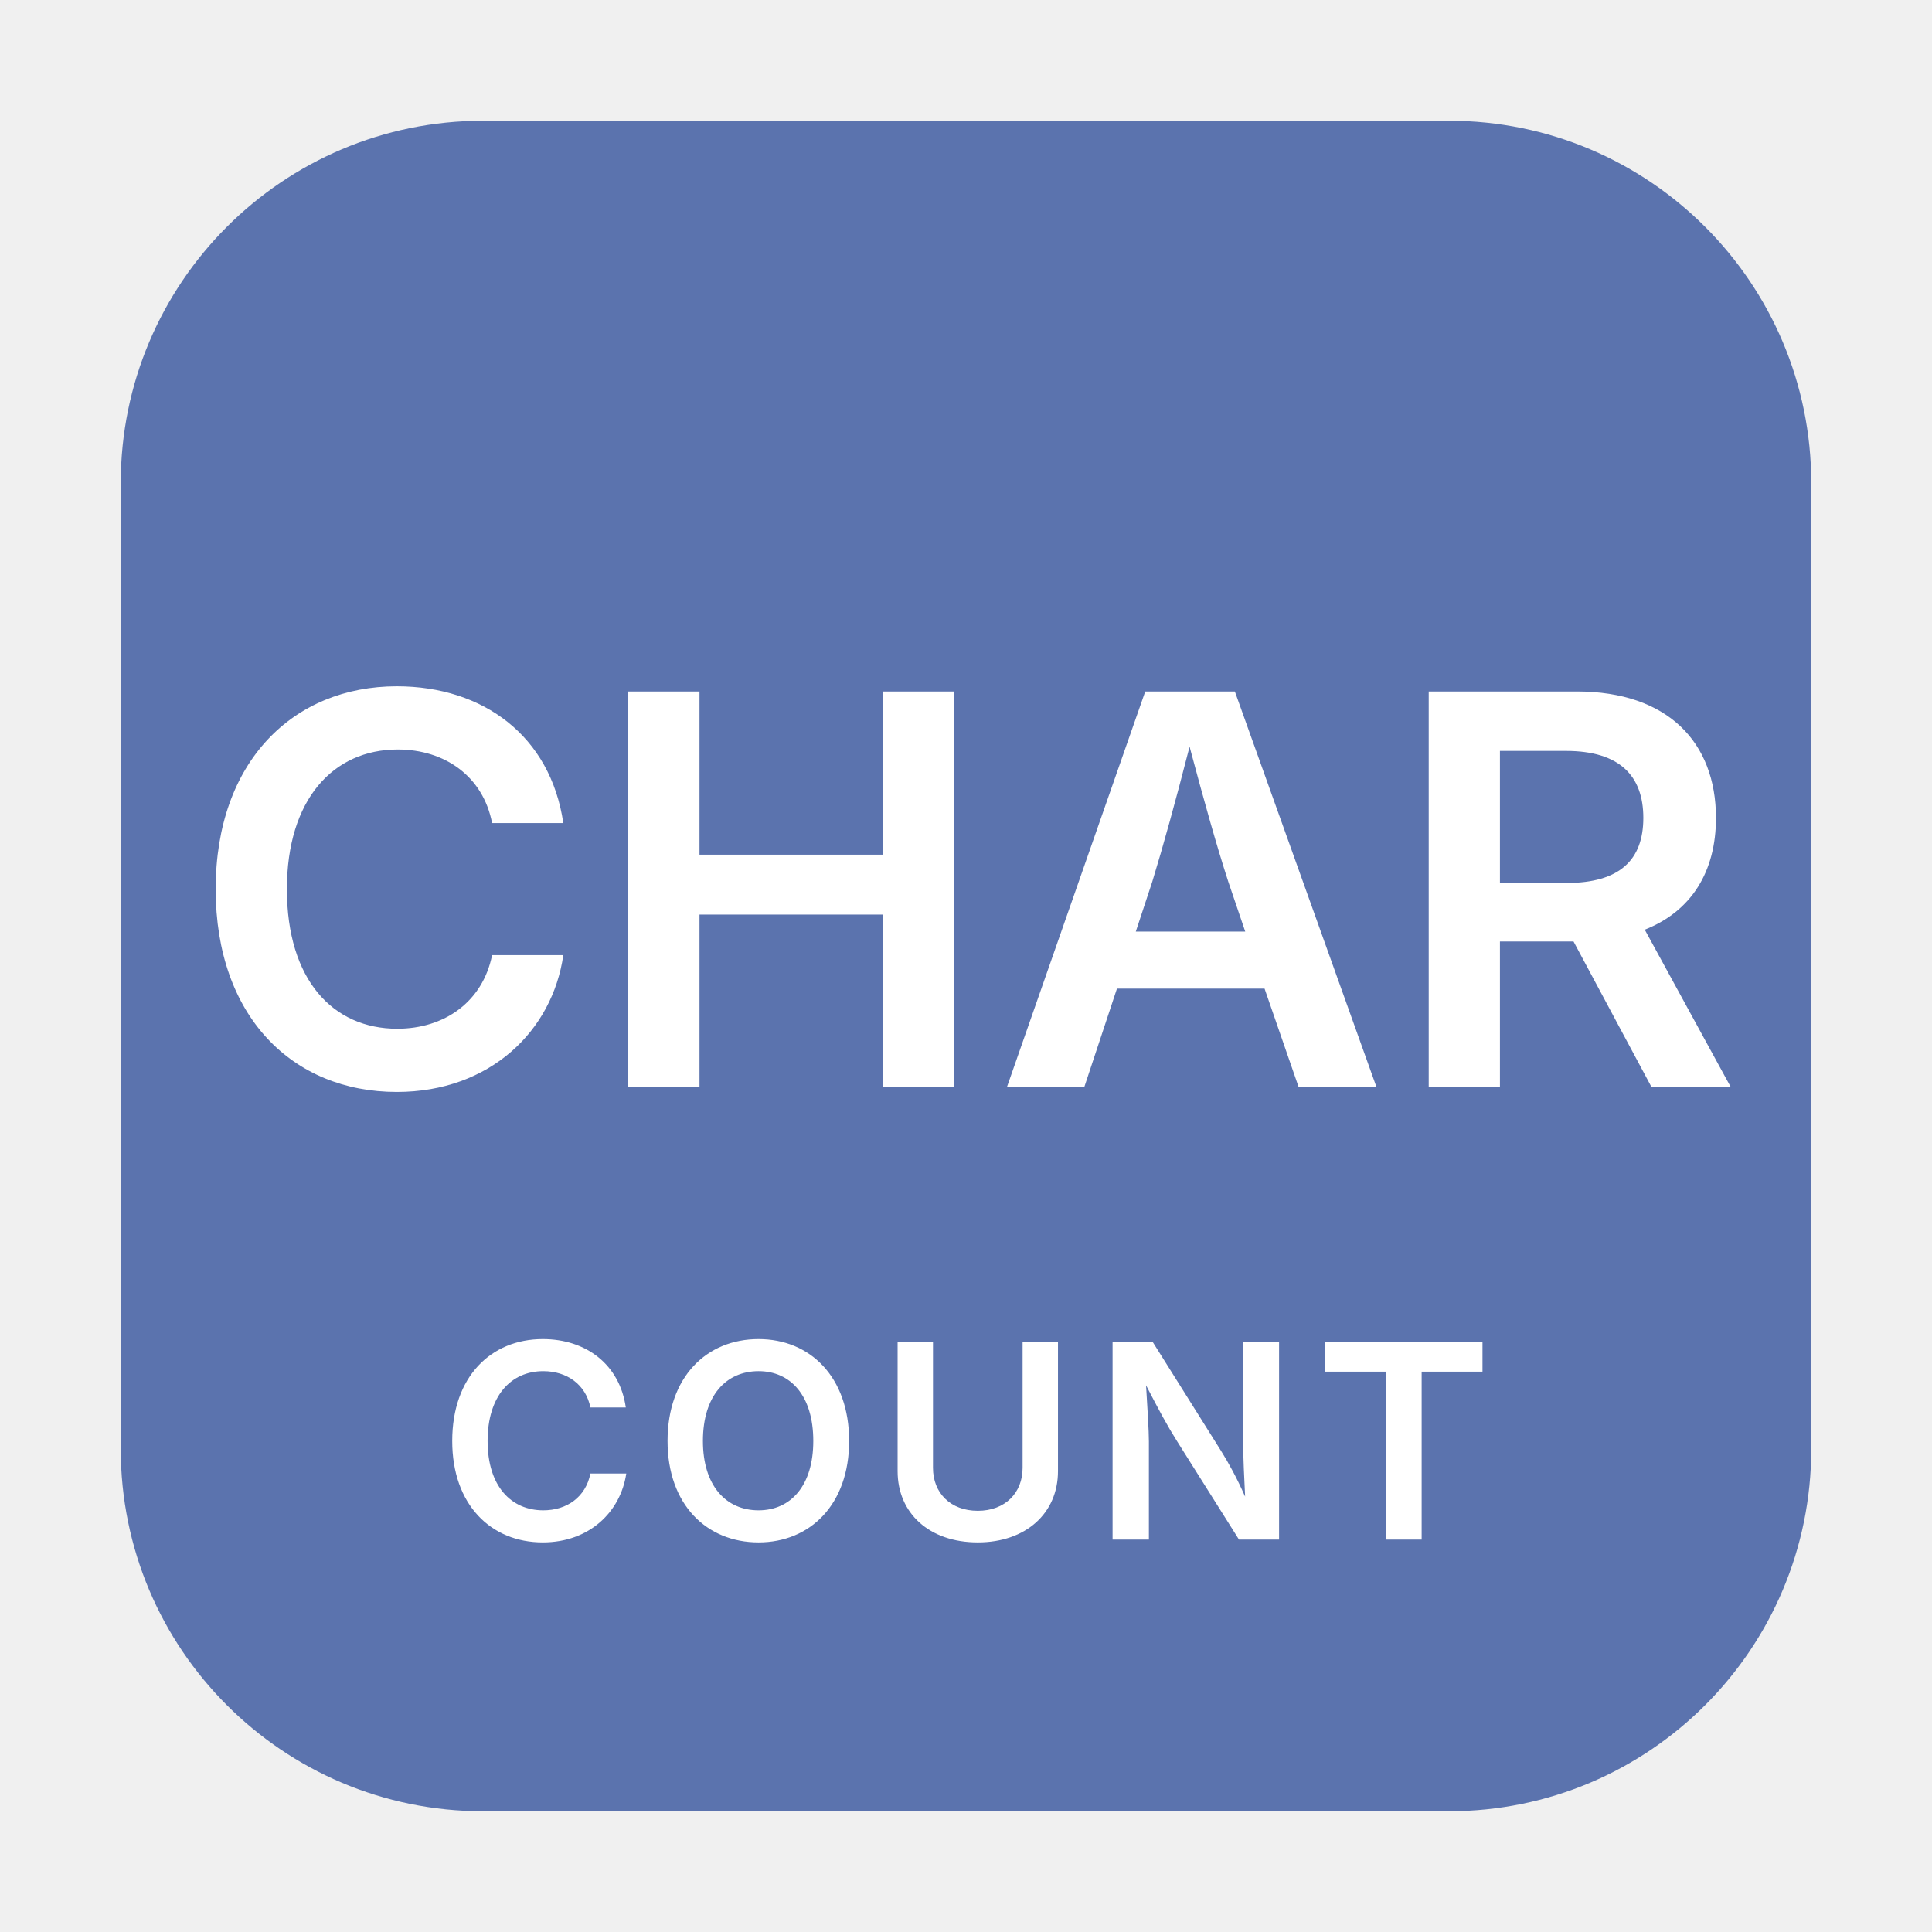
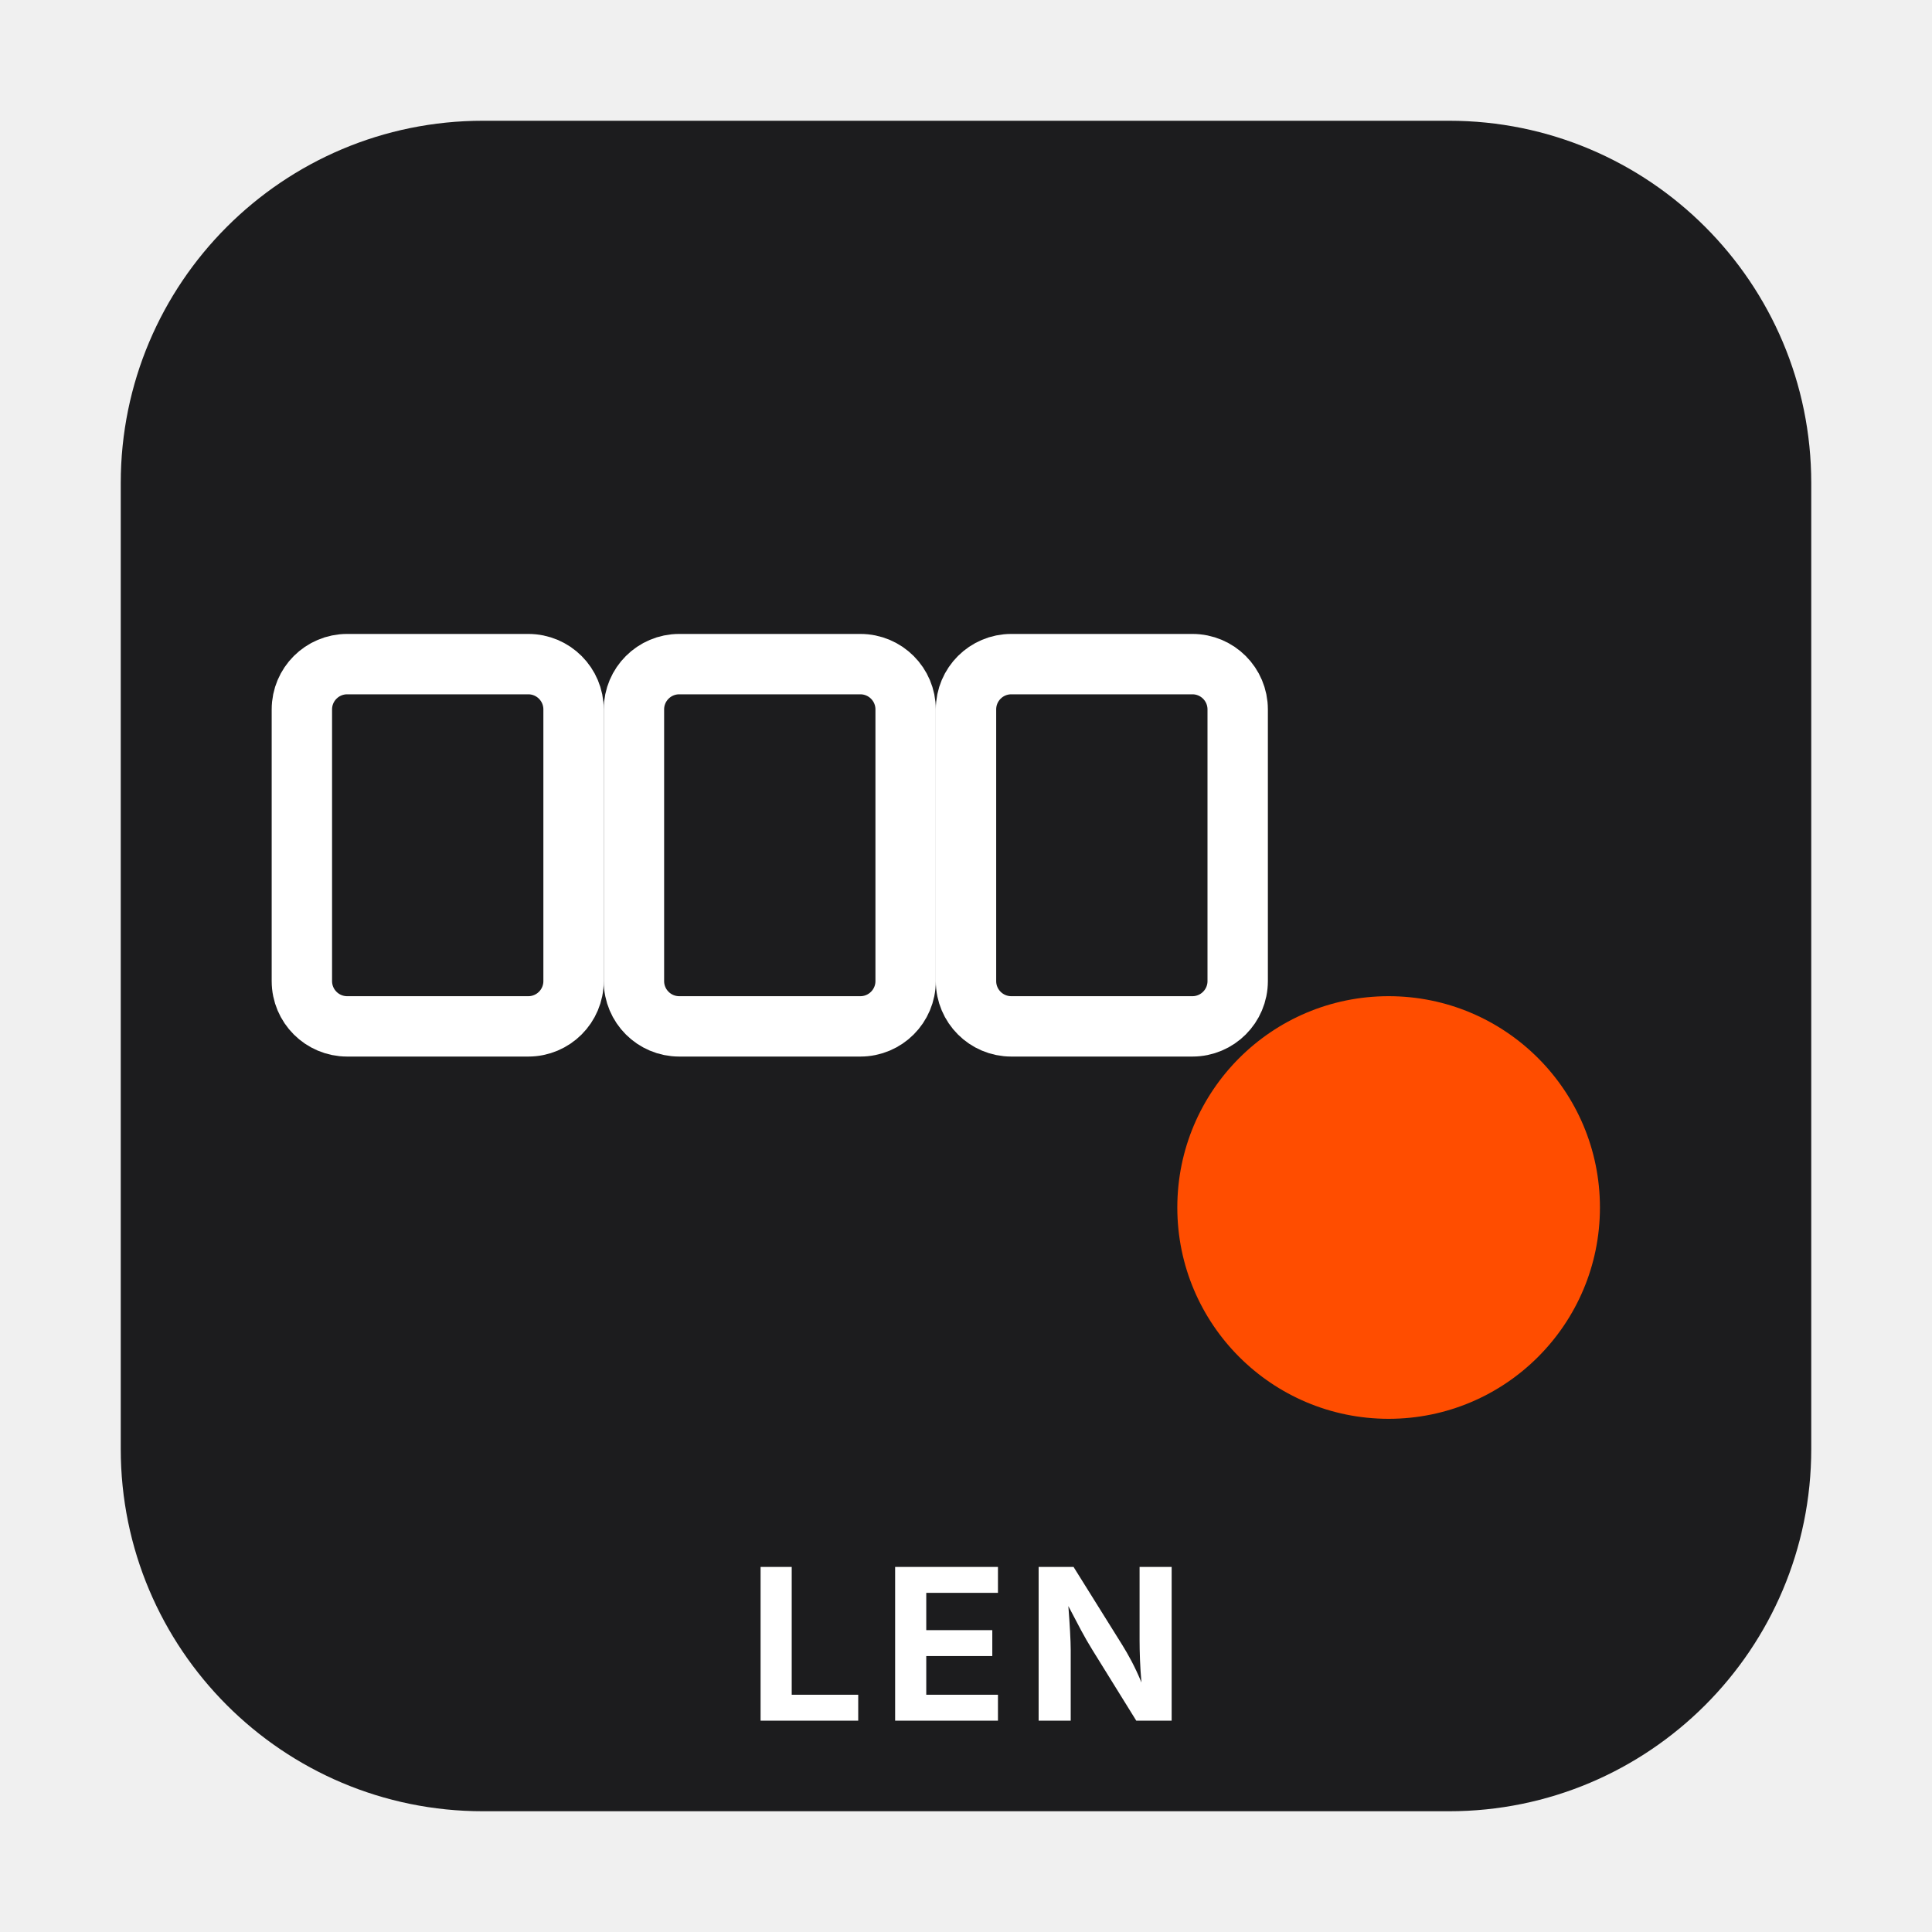
<svg xmlns="http://www.w3.org/2000/svg" viewBox="0 0 64 64" role="img" aria-labelledby="svg-minipictogram-6e2a7a-title svg-minipictogram-6e2a7a-desc">
-   <rect x="4" y="4" width="56" height="56" rx="12" ry="12" fill="#5B73AE" aria-hidden="true" />
-   <text x="32" y="36" text-anchor="middle" font-family="-apple-system, BlinkMacSystemFont, 'Segoe UI', sans-serif" font-size="18" font-weight="600" fill="#FFFFFF">CHAR</text>
-   <text x="32" y="51" text-anchor="middle" font-family="-apple-system, BlinkMacSystemFont, 'Segoe UI', sans-serif" font-size="9" font-weight="600" letter-spacing="0.5" fill="#FFFFFF">COUNT</text>
+   <rect x="4" y="4" width="56" height="56" rx="12" ry="12" fill="#1C1C1E" aria-hidden="true" />
+   <rect x="10" y="22" width="9" height="12" rx="1.5" fill="none" stroke="#FFFFFF" stroke-width="2" aria-hidden="true" />
+   <rect x="21" y="22" width="9" height="12" rx="1.5" fill="none" stroke="#FFFFFF" stroke-width="2" aria-hidden="true" />
+   <rect x="32" y="22" width="9" height="12" rx="1.5" fill="none" stroke="#FFFFFF" stroke-width="2" aria-hidden="true" />
+   <circle cx="46" cy="40" r="7" fill="#FF4D00" aria-hidden="true" />
+   <text x="32" y="57" text-anchor="middle" font-family="-apple-system, BlinkMacSystemFont, 'Segoe UI', sans-serif" font-size="7" font-weight="700" letter-spacing="0.5" fill="#FFFFFF">LEN</text>
</svg>
